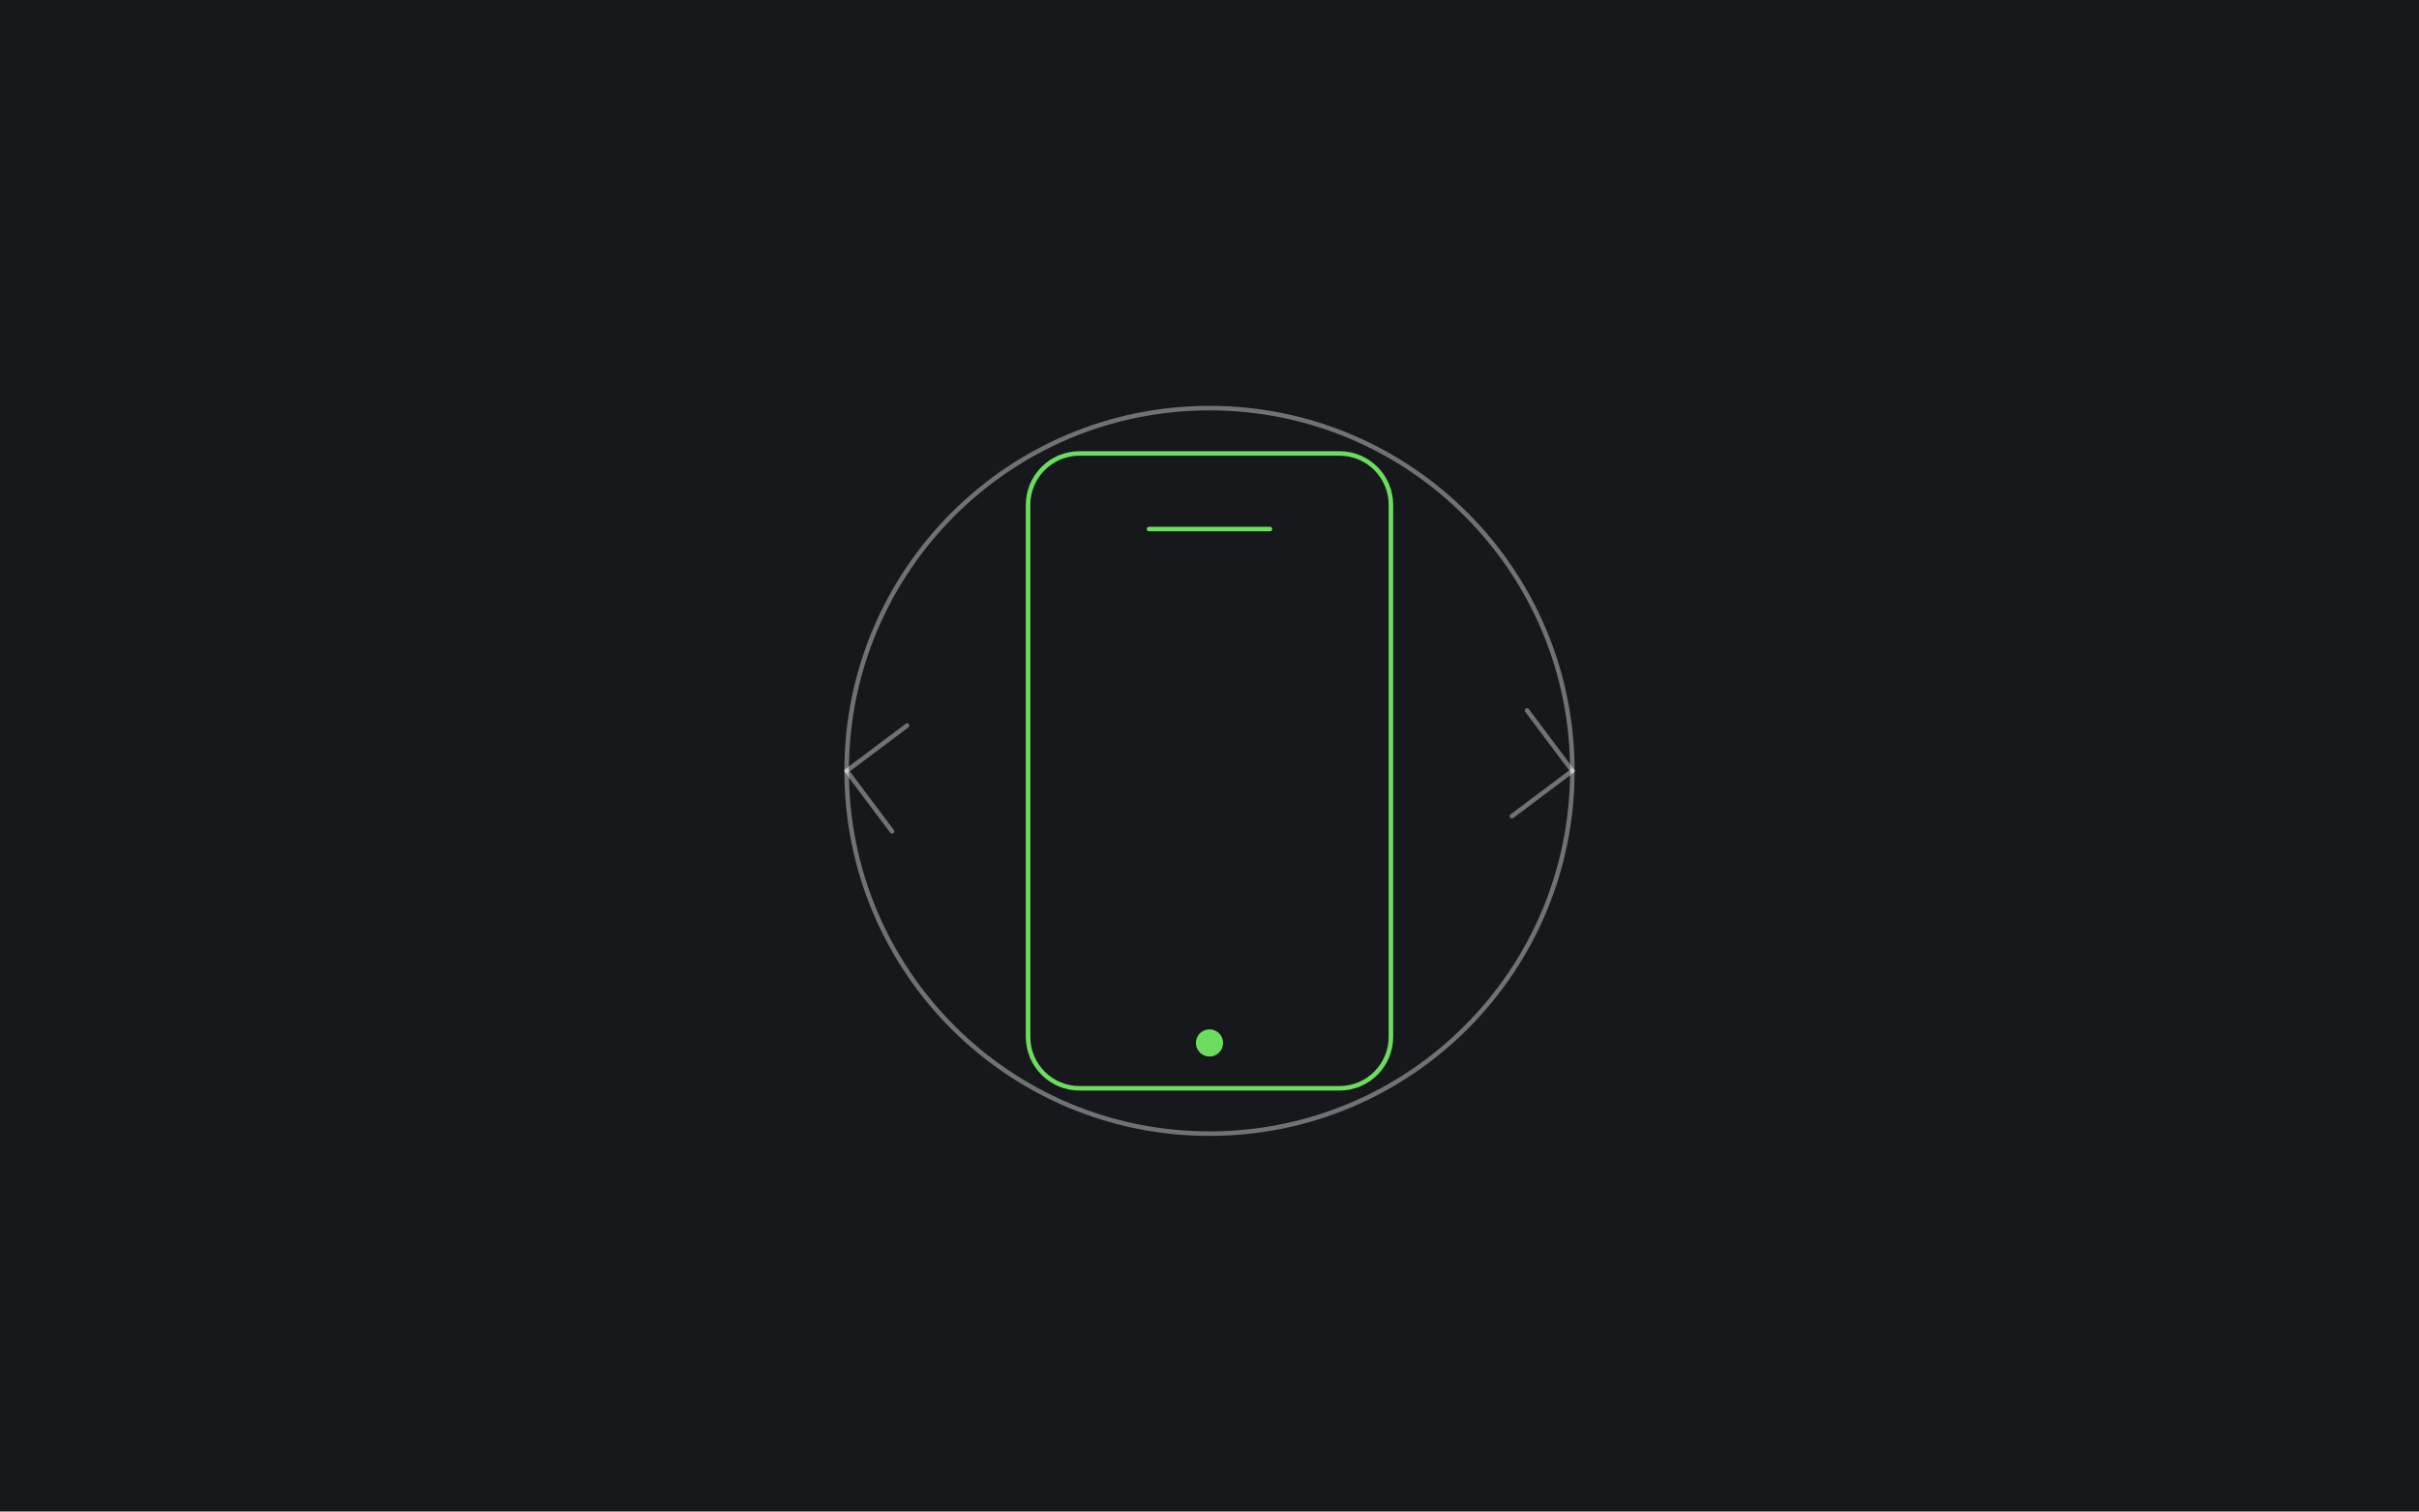
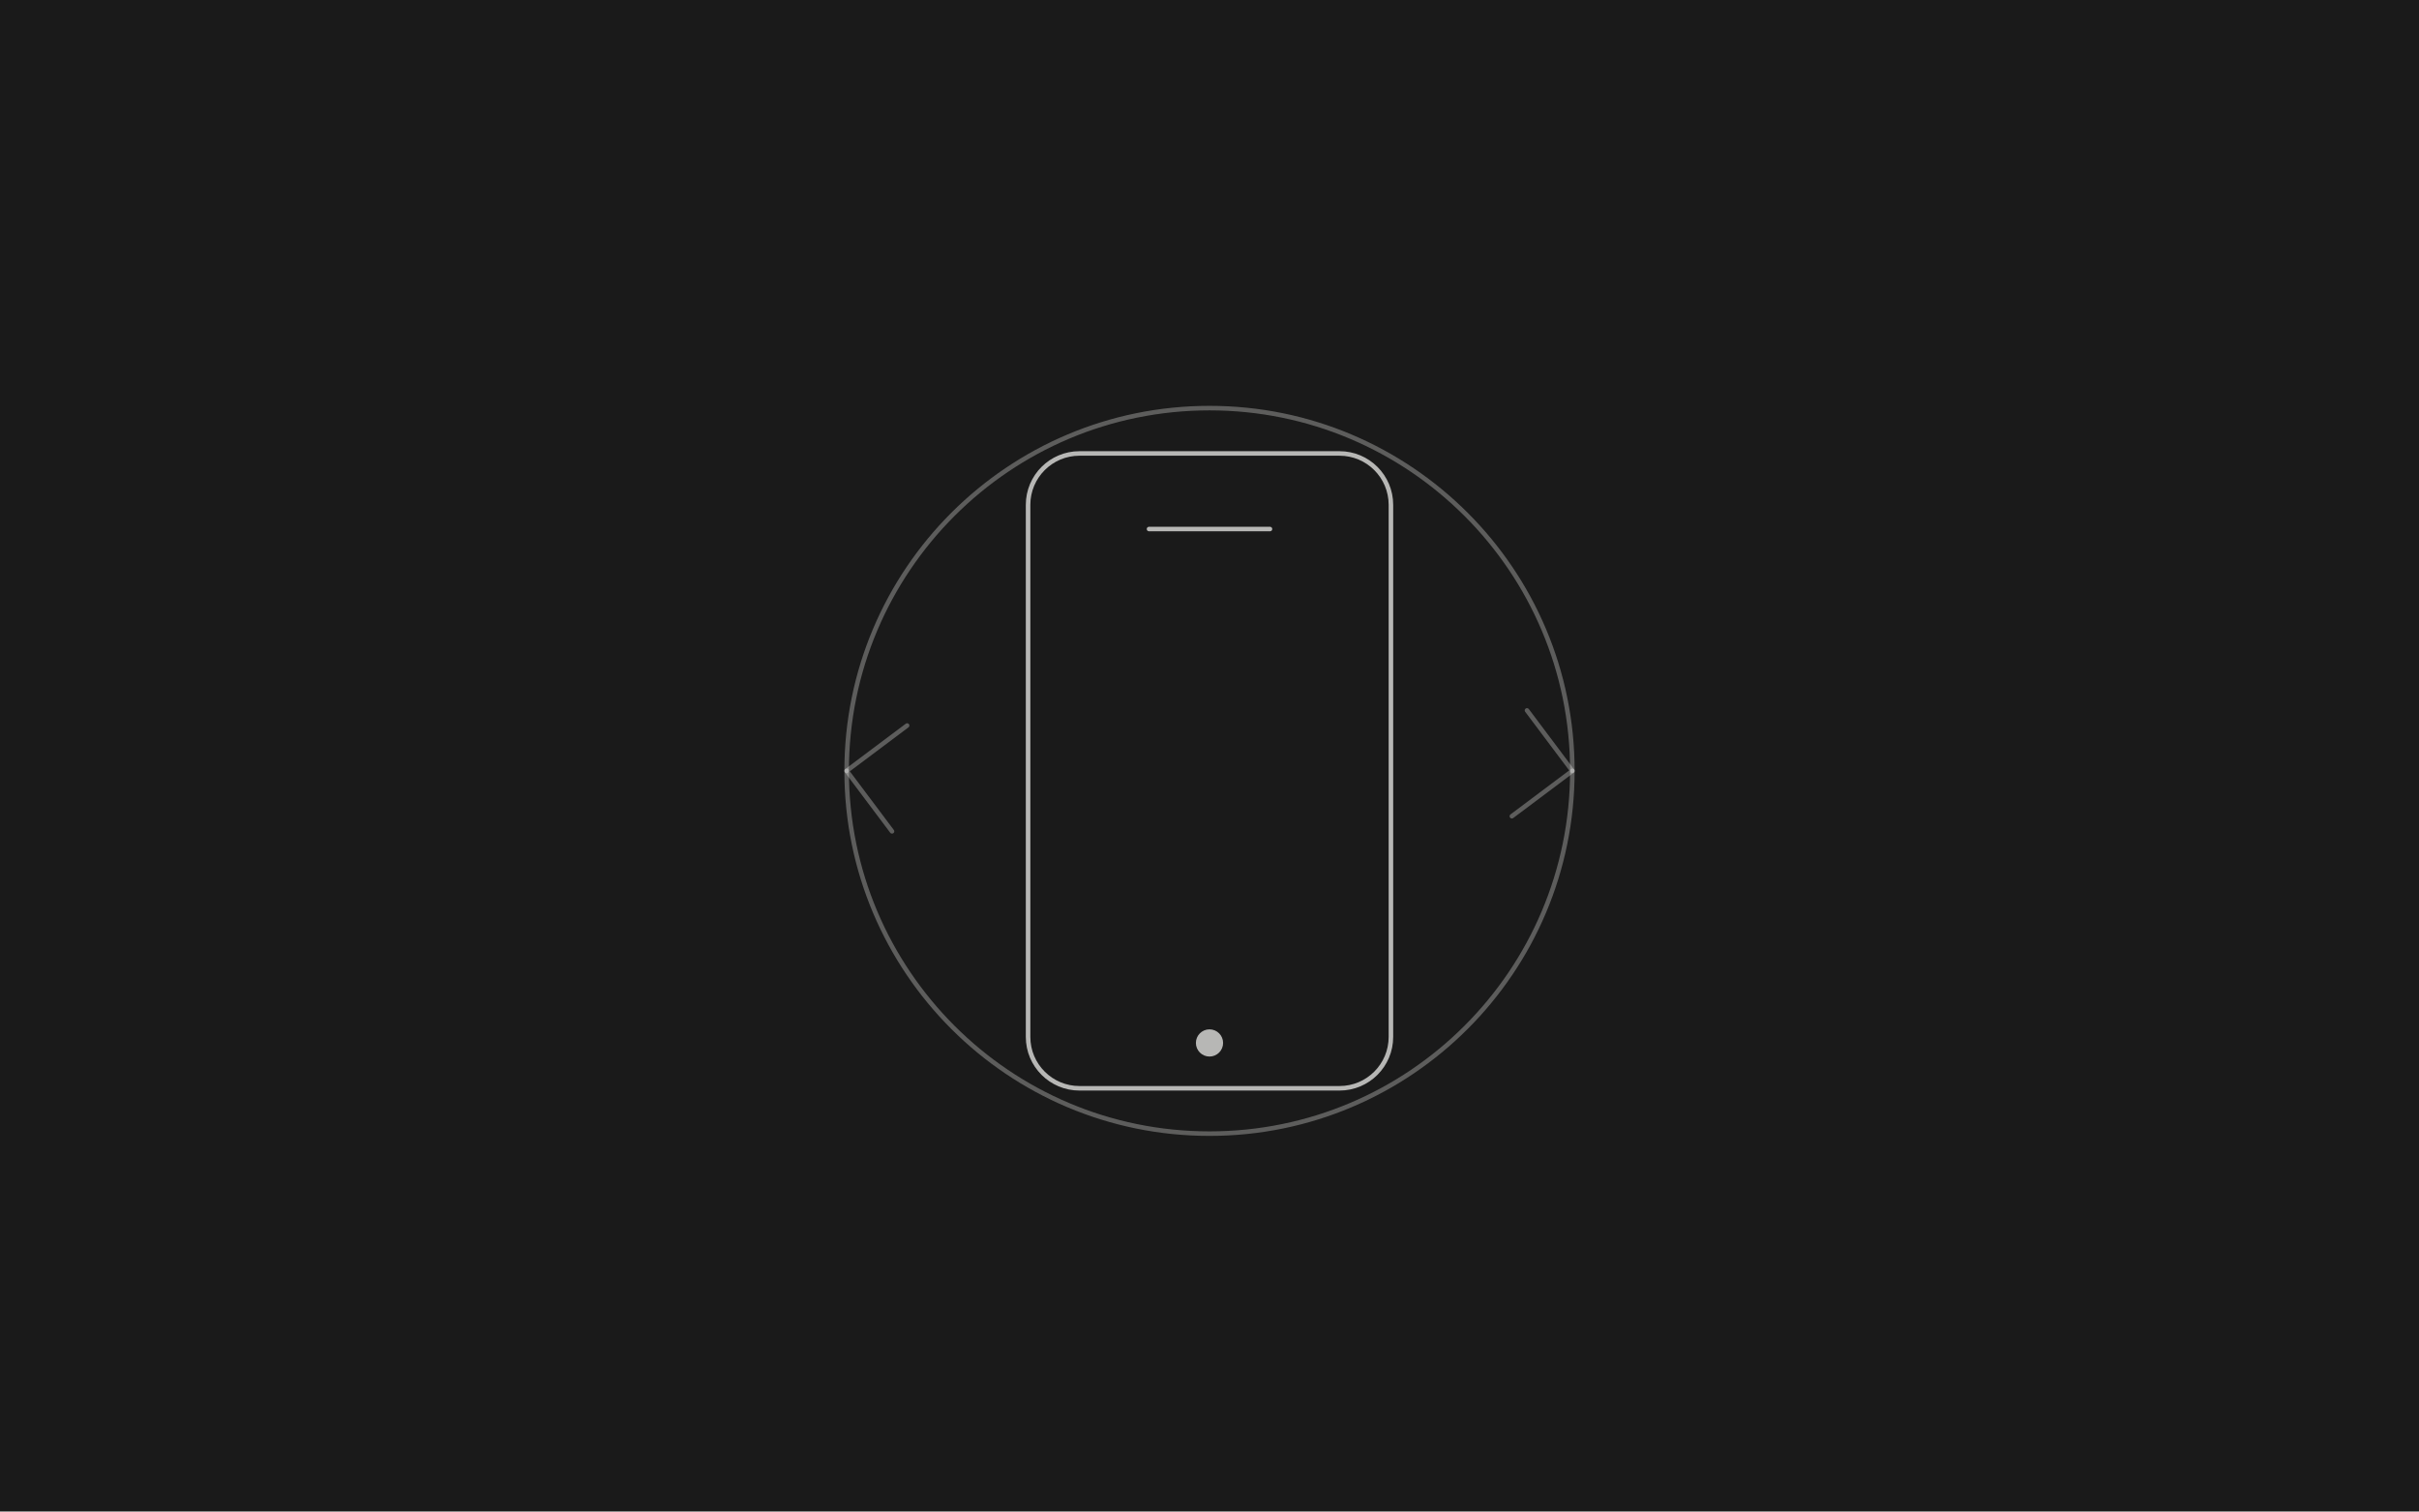
<svg xmlns="http://www.w3.org/2000/svg" width="1600" height="1000" viewBox="0 0 1600 1000" role="img" aria-label="FF Phone Lab — Shopify store with eBay sync">
-   <rect width="1600" height="1000" fill="#16181b" />
-   <g fill="none" stroke="#7cff6b" stroke-opacity="0.85" stroke-width="3" stroke-linecap="round" stroke-linejoin="round">
+   <rect width="1600" height="1000" fill="#1a1a1a" />
+   <g fill="none" stroke="#fafaf7" stroke-opacity="0.7" stroke-width="3" stroke-linecap="round" stroke-linejoin="round">
    <rect x="680" y="300" width="240" height="420" rx="34" />
    <line x1="760" y1="350" x2="840" y2="350" />
  </g>
-   <g fill="#7cff6b" fill-opacity="0.85">
+   <g fill="#fafaf7" fill-opacity="0.7">
    <circle cx="800" cy="690" r="9" />
  </g>
-   <g fill="none" stroke="#fafaf7" stroke-opacity="0.4" stroke-width="3" stroke-linecap="round" stroke-linejoin="round">
+   <g fill="none" stroke="#fafaf7" stroke-opacity="0.3" stroke-width="3" stroke-linecap="round" stroke-linejoin="round">
    <path d="M560 510 A240 240 0 0 1 1040 510" />
    <polyline points="1040,510 1010,470 1040,510 1000,540" />
    <path d="M1040 510 A240 240 0 0 1 560 510" />
    <polyline points="560,510 590,550 560,510 600,480" />
  </g>
</svg>
